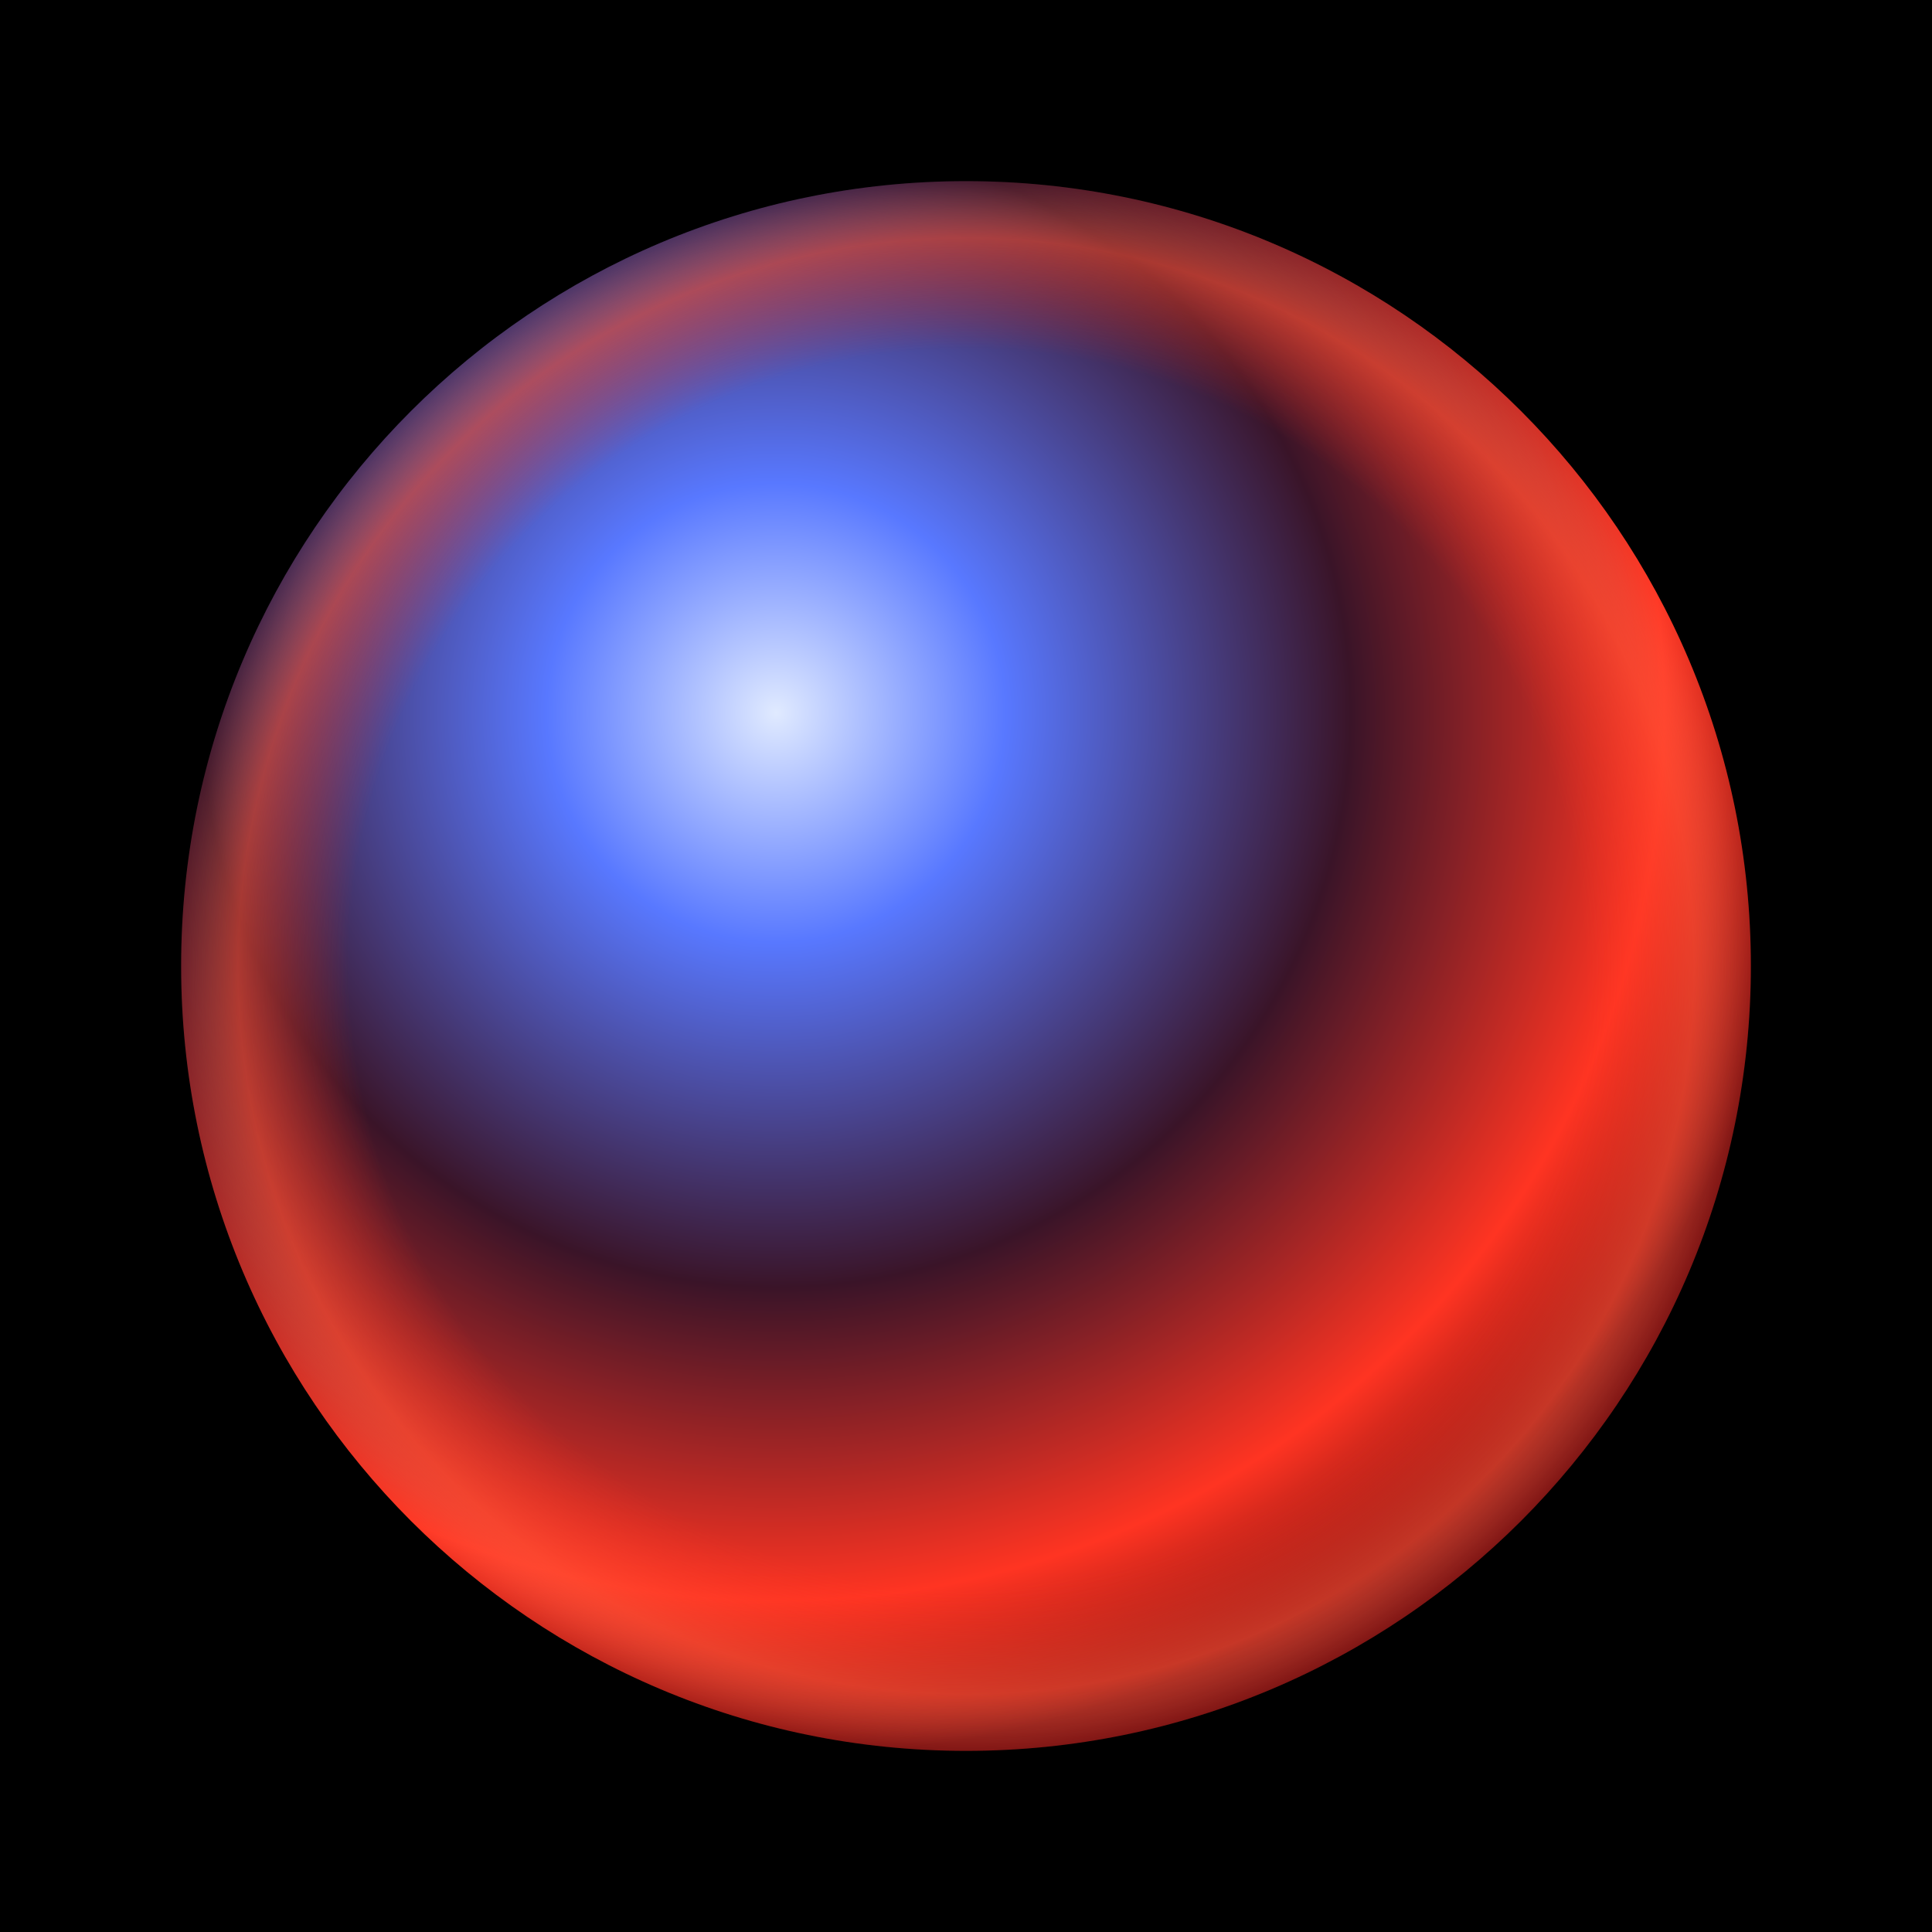
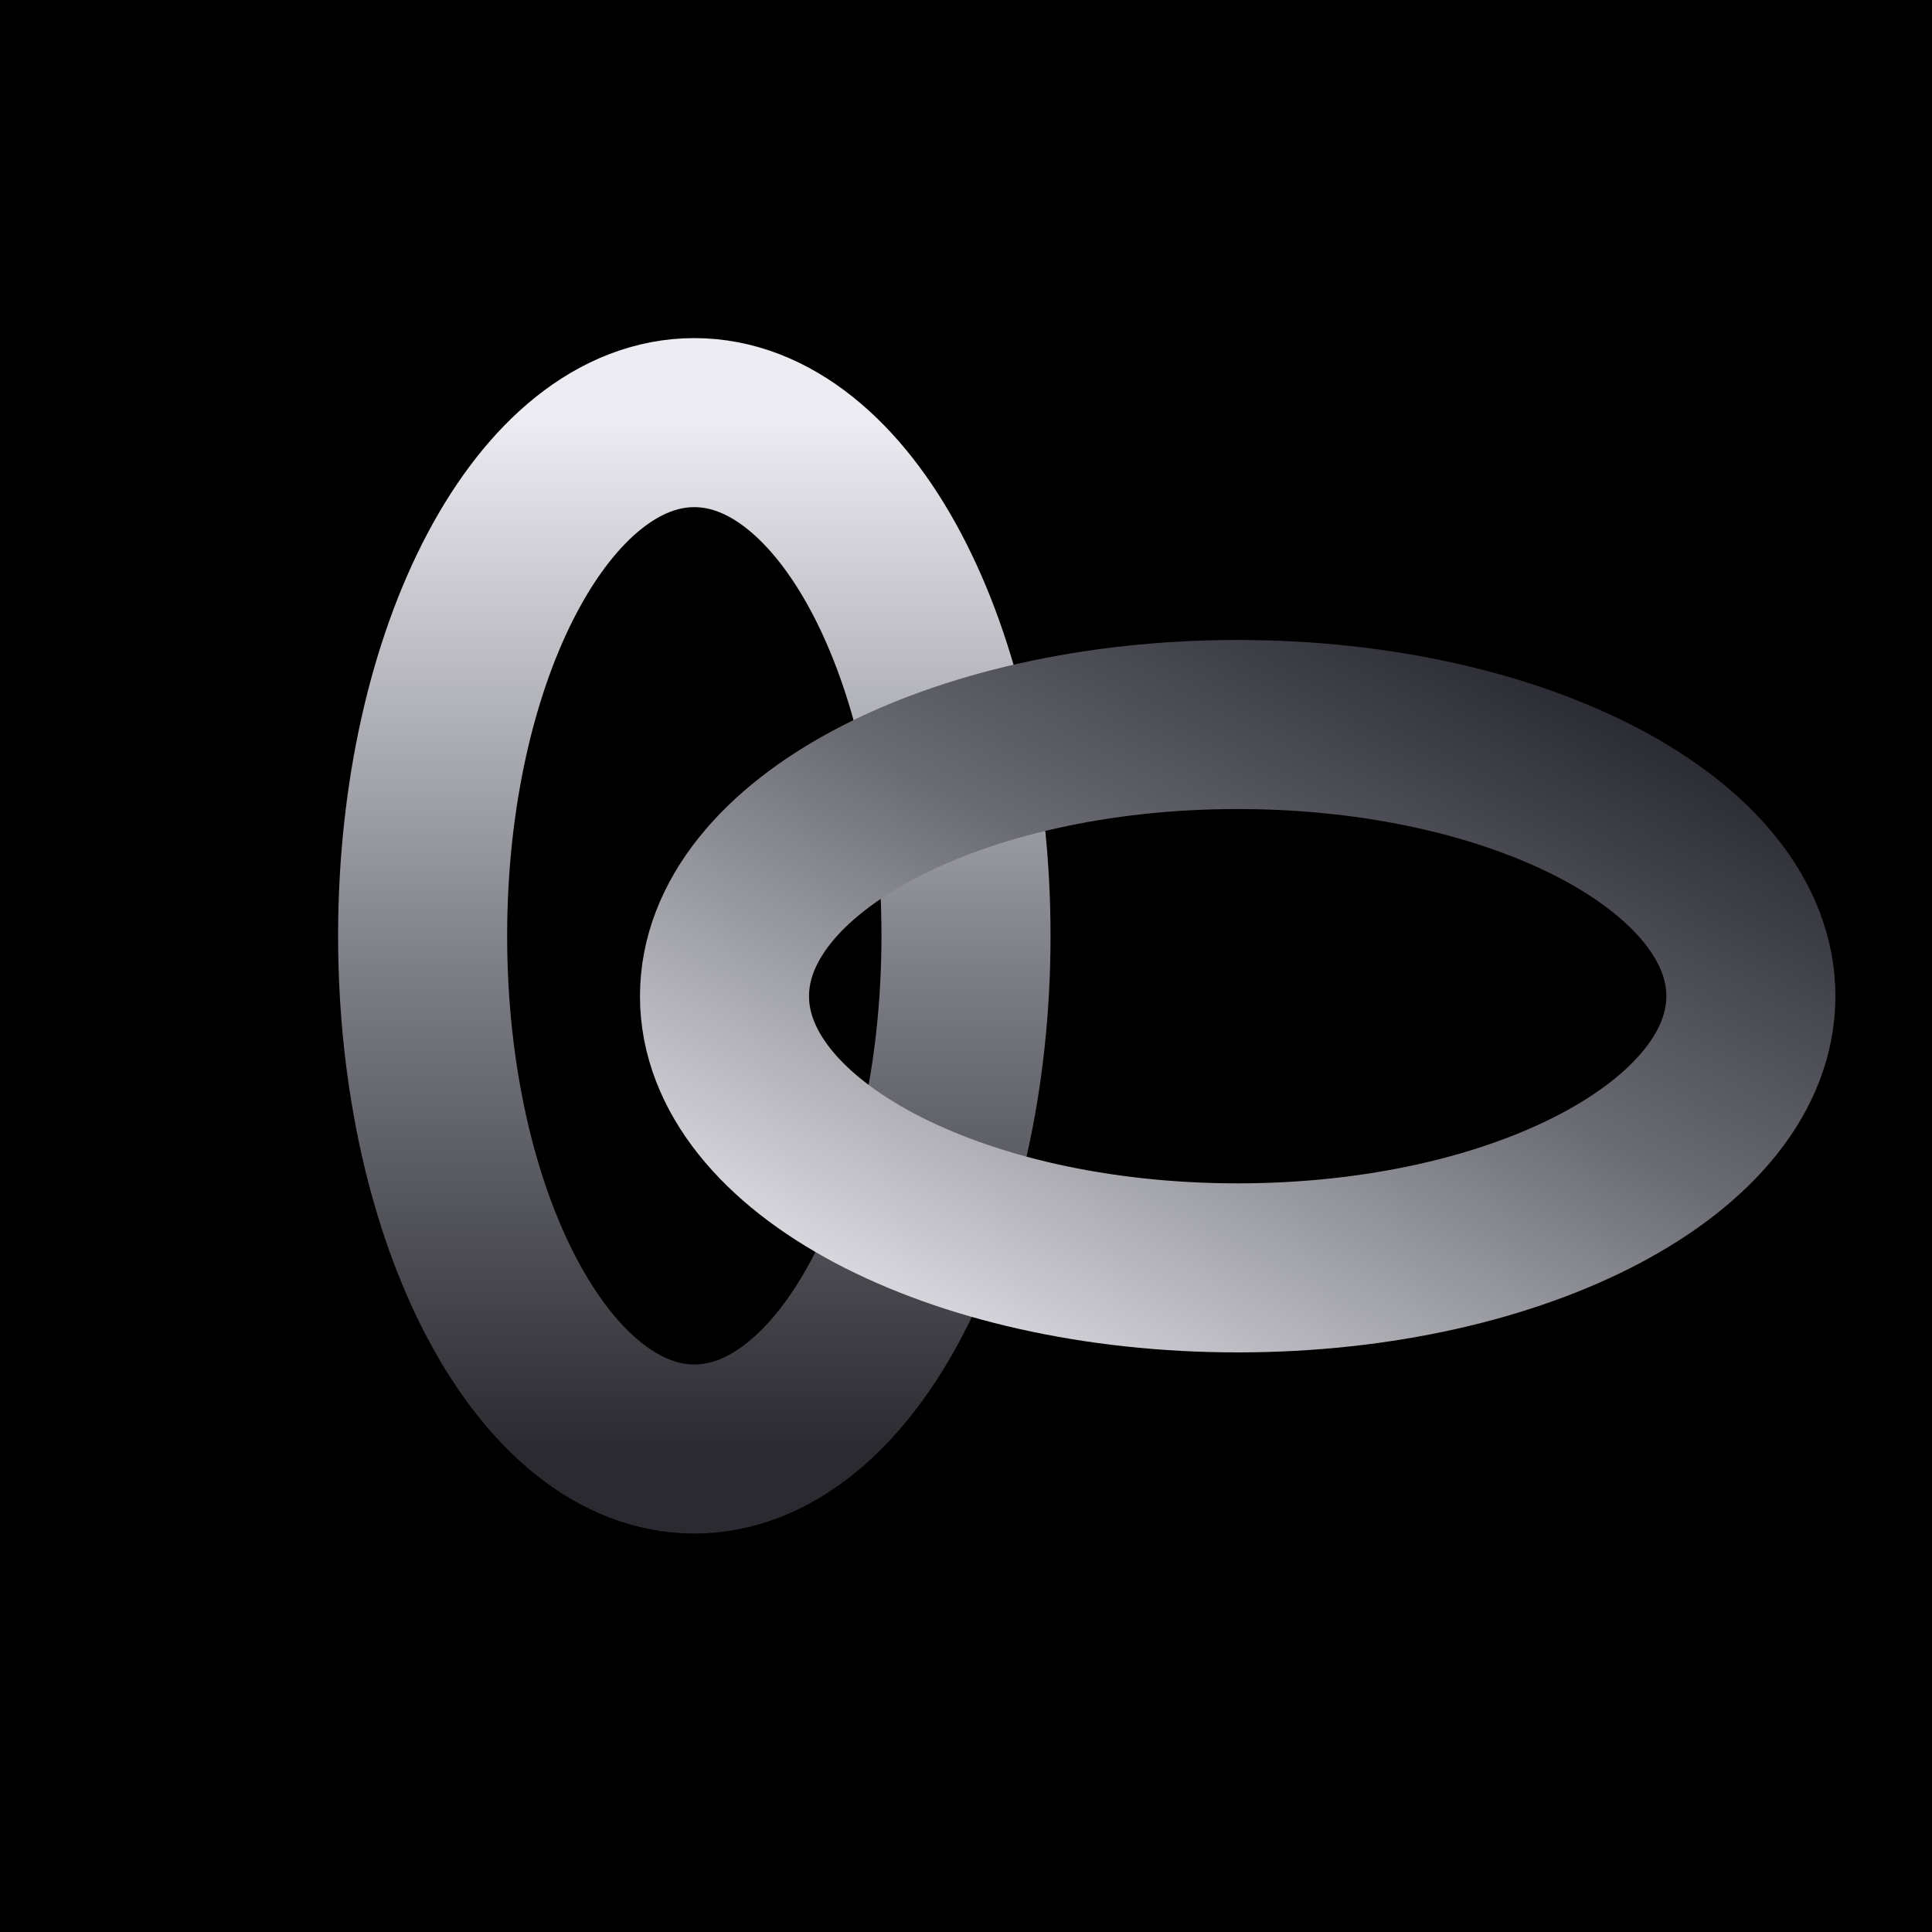
<svg xmlns="http://www.w3.org/2000/svg" width="32" height="32" viewBox="0 0 32 32">
  <defs>
-     <radialGradient id="sphere" cx="38%" cy="34%" r="66%" fx="38%" fy="34%">
-       <stop offset="0%" stop-color="#e0eaff" />
-       <stop offset="22%" stop-color="#5878ff" />
-       <stop offset="55%" stop-color="#3a1428" />
-       <stop offset="85%" stop-color="#ff3422" />
-       <stop offset="100%" stop-color="#7a1010" />
-     </radialGradient>
-     <radialGradient id="rim" cx="50%" cy="50%" r="50%">
-       <stop offset="78%" stop-color="#ff3422" stop-opacity="0" />
-       <stop offset="92%" stop-color="#ff5538" stop-opacity="0.55" />
-       <stop offset="100%" stop-color="#ff8060" stop-opacity="0" />
-     </radialGradient>
+     <linearGradient id="ga" x1="0" y1="0" x2="0" y2="1">
+       <stop offset="0%" stop-color="#ececf2" />
+       <stop offset="55%" stop-color="#7a7a82" />
+       <stop offset="100%" stop-color="#2a2a30" />
+     </linearGradient>
+     <linearGradient id="gb" x1="0" y1="1" x2="1" y2="0">
+       <stop offset="0%" stop-color="#e4e4ea" />
+       <stop offset="55%" stop-color="#6a6a72" />
+       <stop offset="100%" stop-color="#22222a" />
+     </linearGradient>
  </defs>
  <rect width="32" height="32" fill="#000000" />
-   <circle cx="16" cy="16" r="13" fill="url(#sphere)" />
-   <circle cx="16" cy="16" r="13" fill="url(#rim)" />
+   <ellipse cx="11.5" cy="15.5" rx="4.5" ry="8.5" stroke="url(#ga)" stroke-width="2.8" fill="none" />
+   <ellipse cx="20.5" cy="16.5" rx="8.5" ry="4.5" stroke="url(#gb)" stroke-width="2.8" fill="none" />
</svg>
